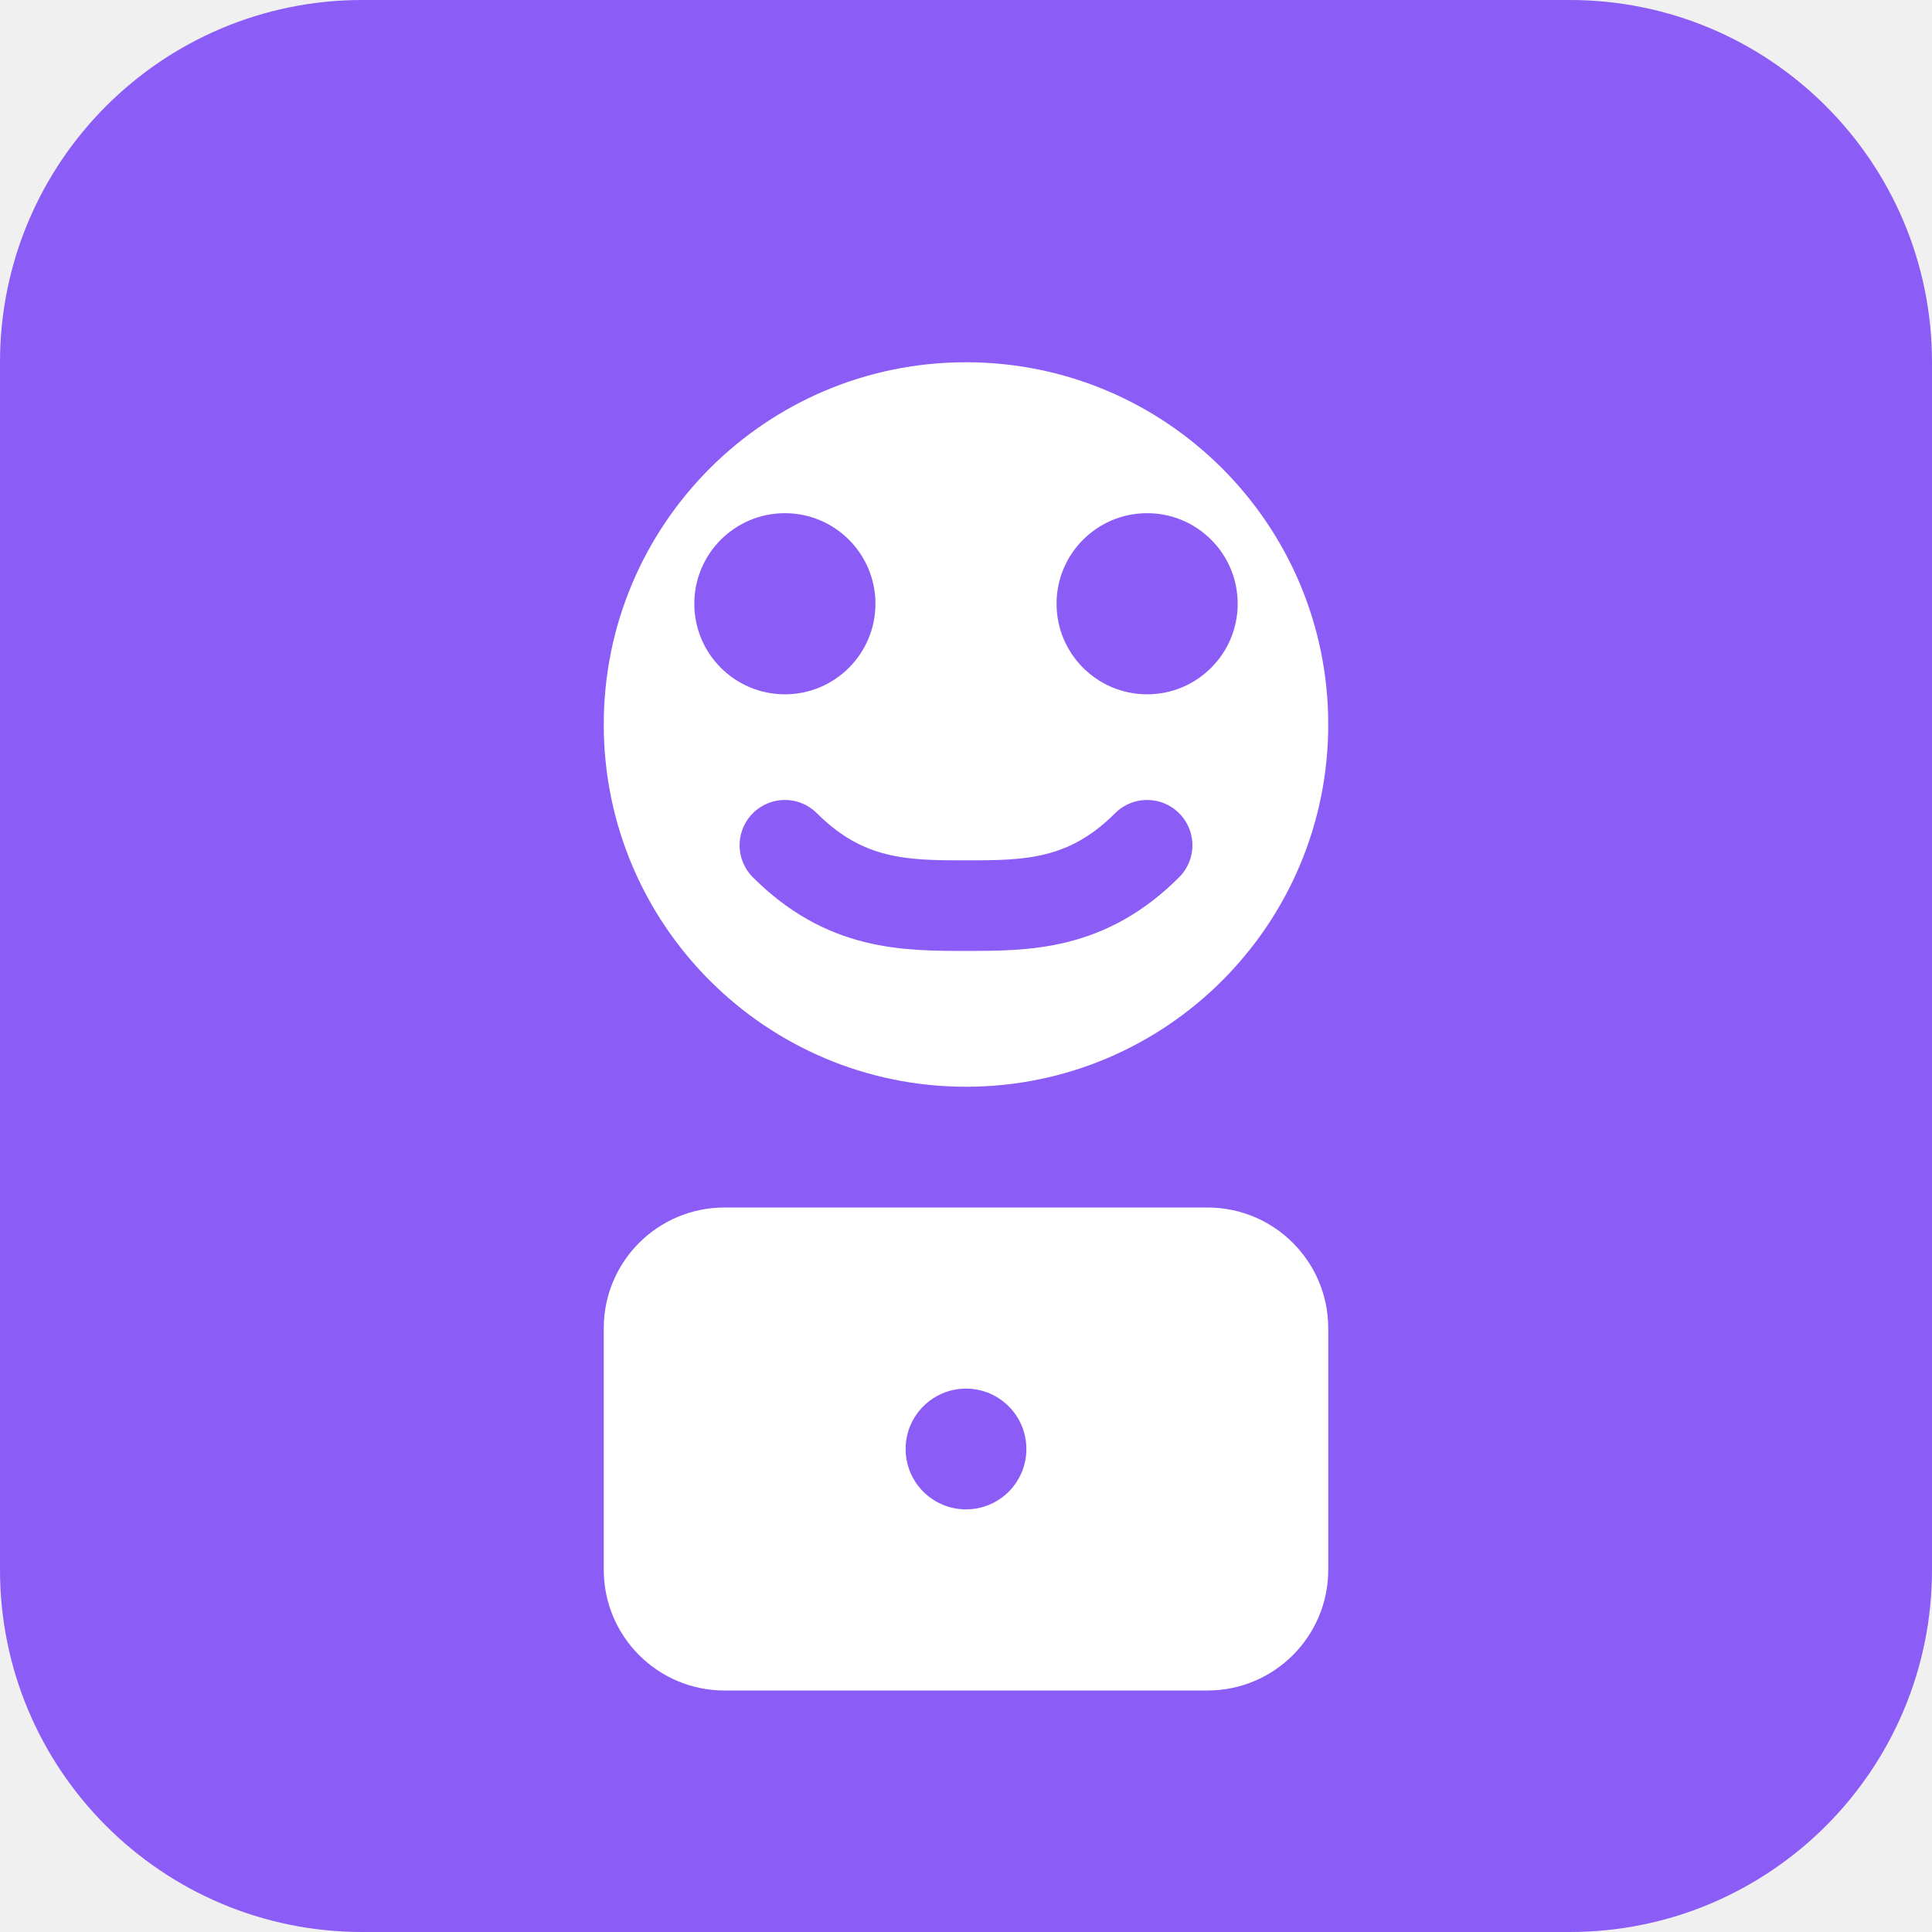
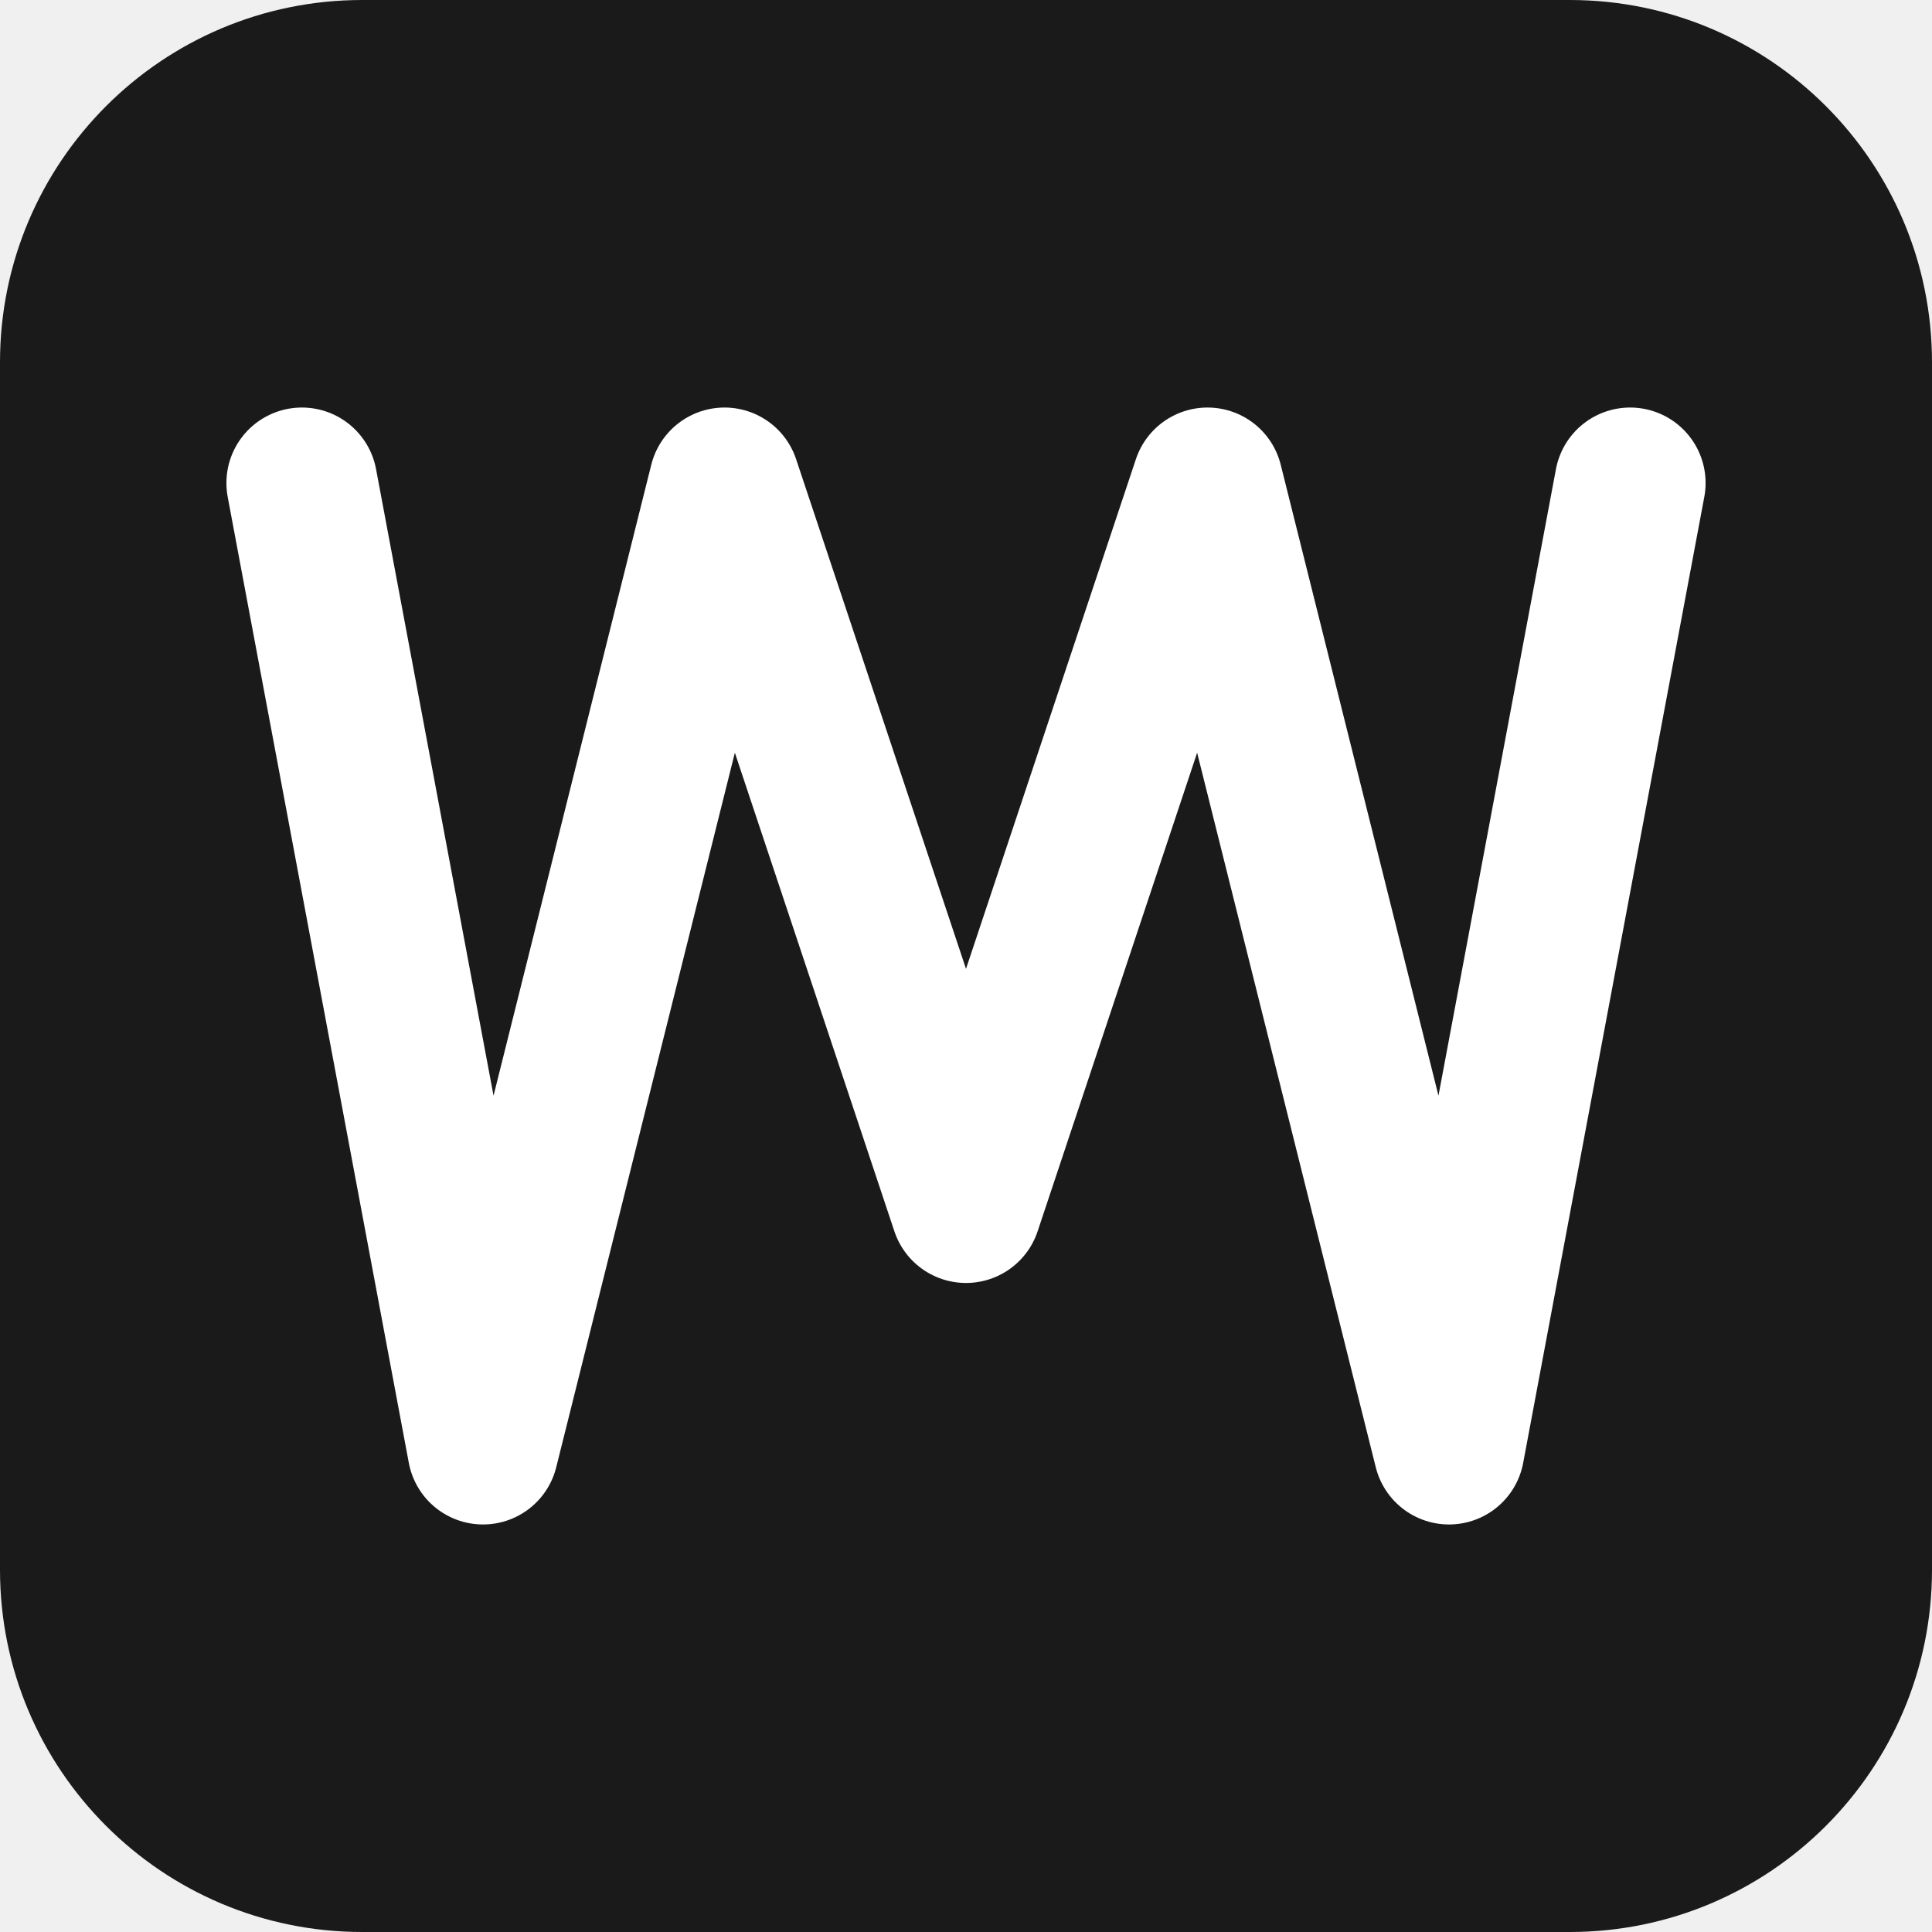
<svg xmlns="http://www.w3.org/2000/svg" width="32" height="32" viewBox="0 0 32 32" fill="none">
-   <rect width="32" height="32" rx="6" fill="#8B5CF6" />
-   <circle cx="16" cy="12" r="6" fill="white" />
-   <circle cx="13" cy="10" r="1.5" fill="#8B5CF6" />
-   <circle cx="19" cy="10" r="1.5" fill="#8B5CF6" />
-   <path d="M13 14c1 1 2 1 3 1s2 0 3-1" stroke="#8B5CF6" stroke-width="1.5" stroke-linecap="round" />
-   <rect x="10" y="20" width="12" height="8" rx="2" fill="white" />
-   <circle cx="16" cy="24" r="1" fill="#8B5CF6" />
+   <rect width="32" height="32" rx="6" fill="#1A1A1A" />
+   <path d="M5 8L8 24L12 8L16 20L20 8L24 24L27 8" stroke="white" stroke-width="2.5" stroke-linecap="round" stroke-linejoin="round" fill="none" />
</svg>
